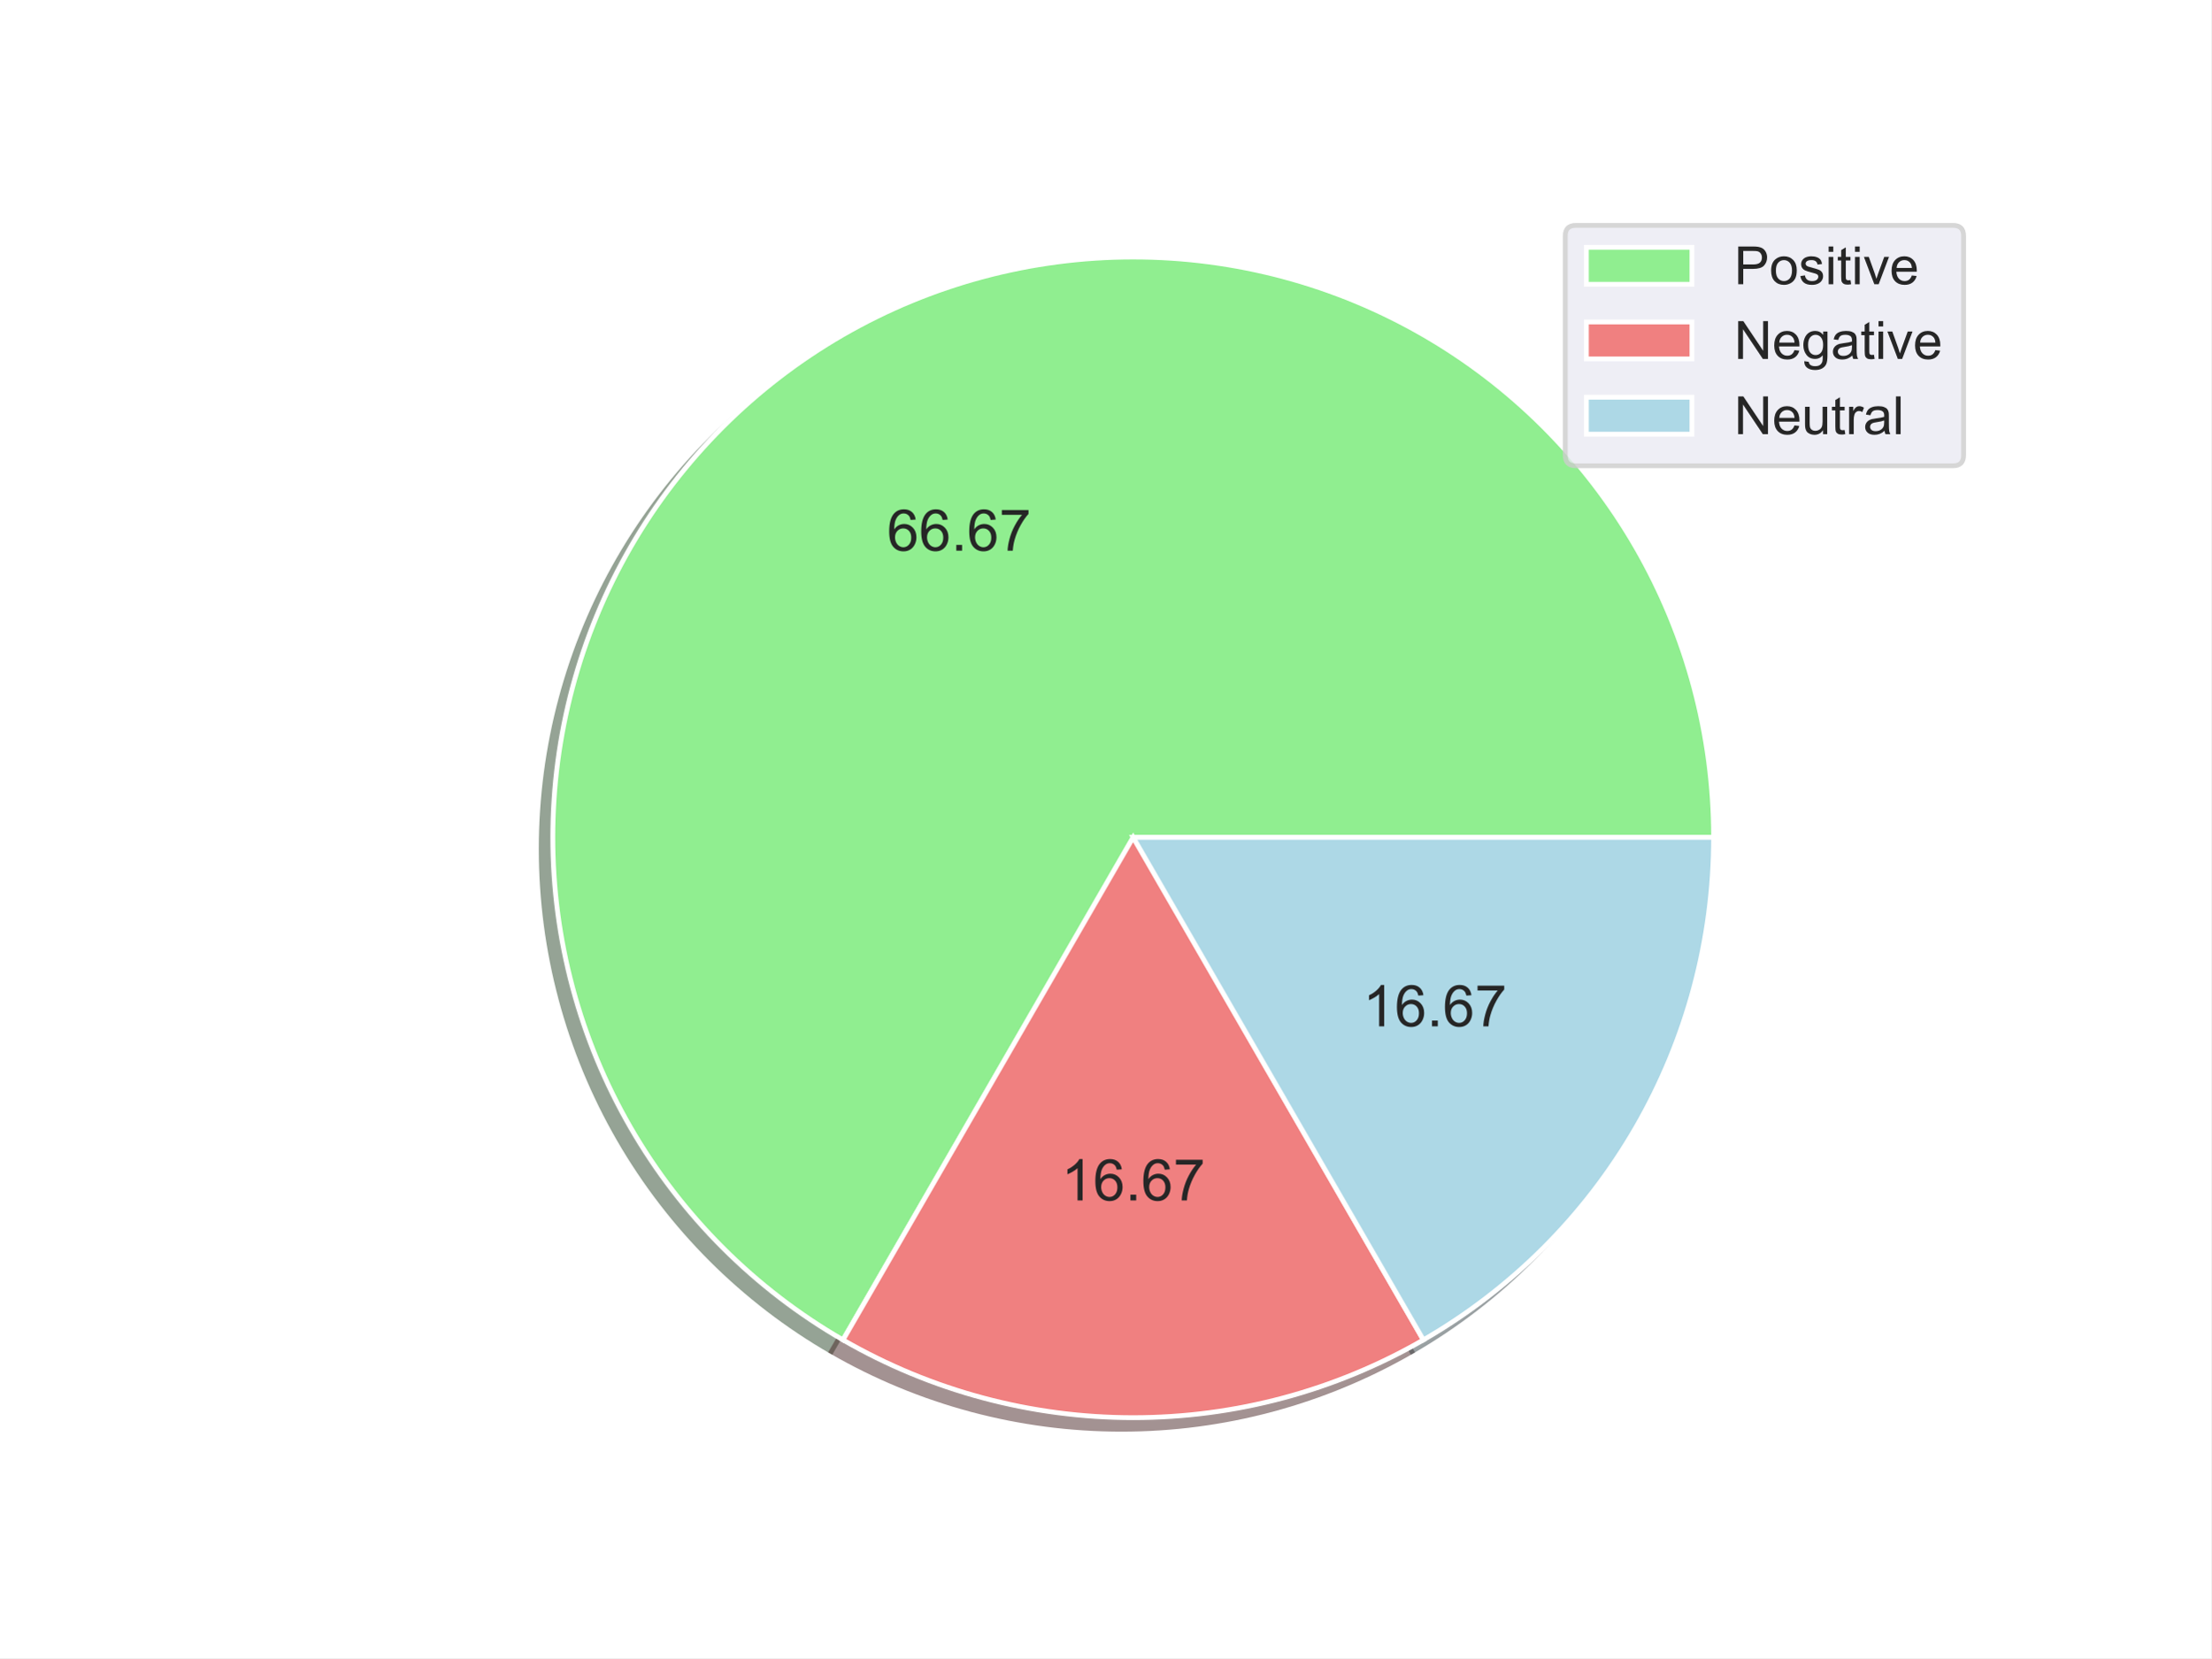
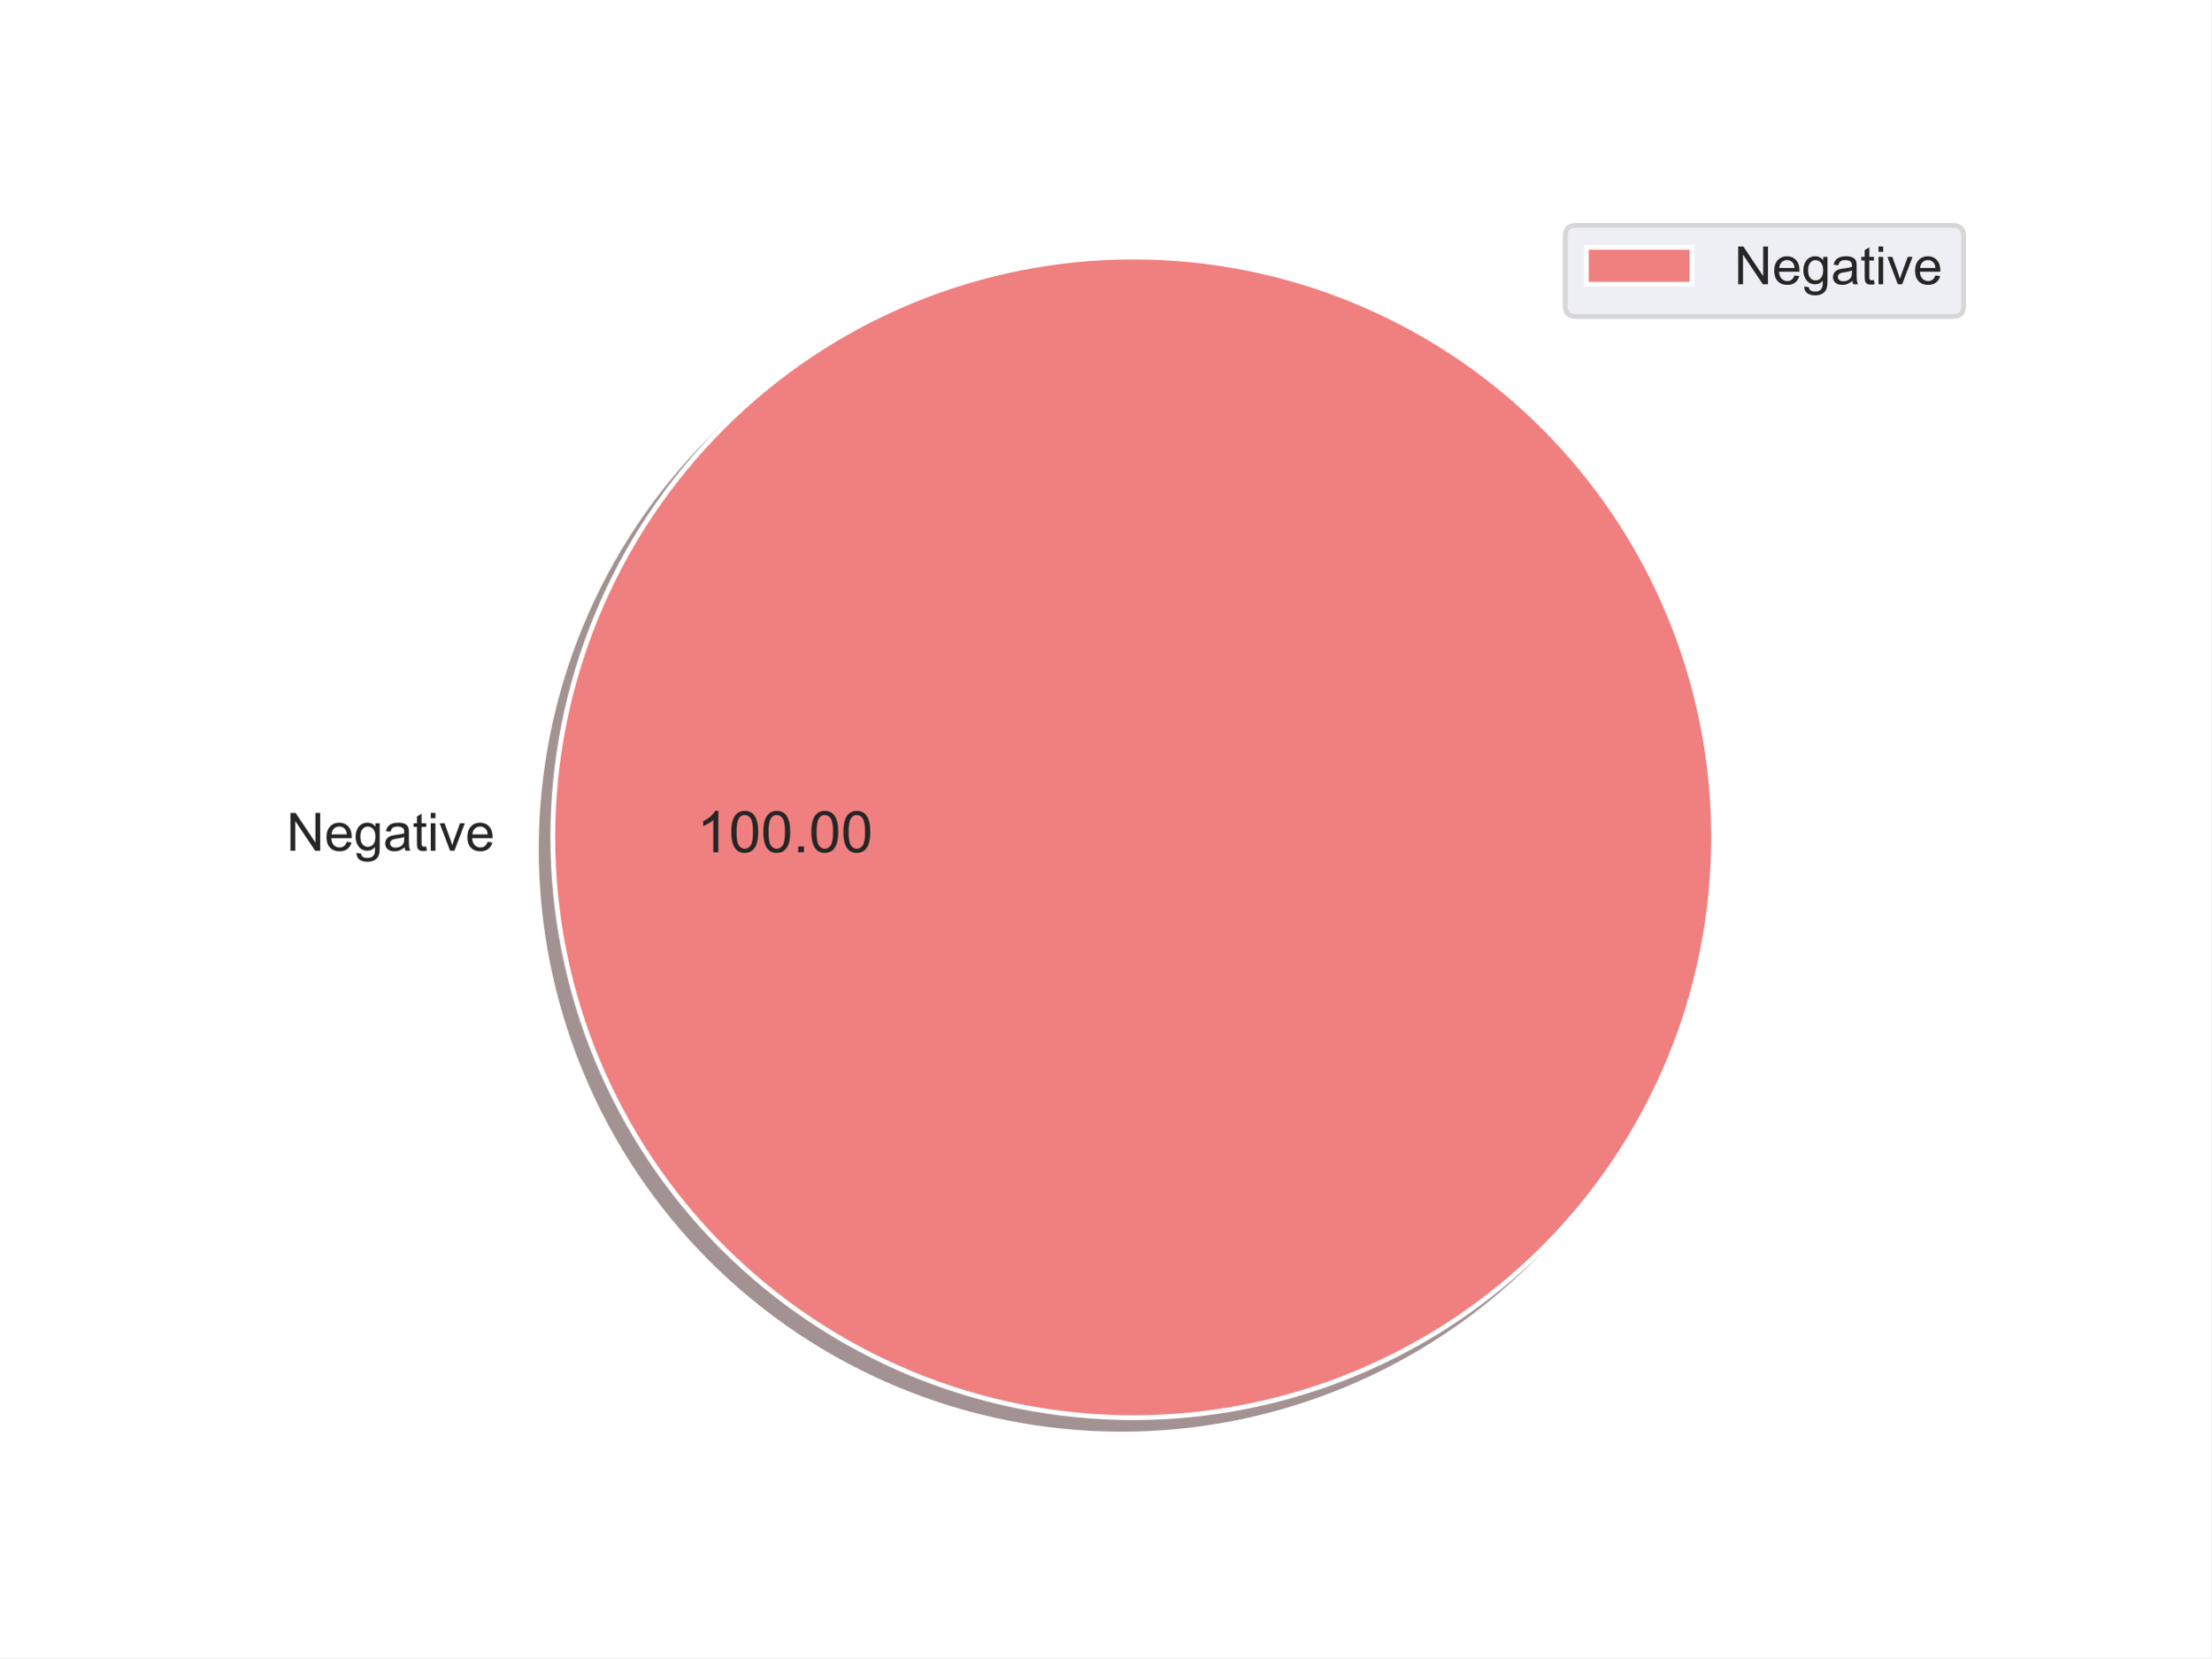
<svg xmlns="http://www.w3.org/2000/svg" xmlns:xlink="http://www.w3.org/1999/xlink" height="345.6pt" version="1.1" viewBox="0 0 460.8 345.6" width="460.8pt">
  <defs>
    <style type="text/css">*{stroke-linecap:butt;stroke-linejoin:round;}</style>
  </defs>
  <g id="figure_1">
    <g id="patch_1">
      <path d="M 0 345.6  L 460.8 345.6  L 460.8 0  L 0 0  z " style="fill:#ffffff;" />
    </g>
    <g id="axes_1">
      <g id="matplotlib.axis_1" />
      <g id="matplotlib.axis_2" />
      <g id="patch_2">
-         <path d="M 354.701 176.947  C 354.701 155.716 349.111 134.854 338.495 116.467  C 327.88 98.08 312.608 82.808 294.221 72.193  C 275.834 61.577 254.972 55.987 233.741 55.987  C 212.509 55.987 191.648 61.577 173.261 72.193  C 154.874 82.808 139.602 98.08 128.986 116.467  C 118.371 134.854 112.781 155.716 112.781 176.947  C 112.781 198.179 118.371 219.04 128.986 237.427  C 139.602 255.814 154.874 271.086 173.261 281.702  L 233.741 176.947  L 354.701 176.947  z " style="fill:#2b472b;opacity:0.5;stroke:#2b472b;stroke-linejoin:miter;" />
+         <path d="M 354.701 176.947  C 354.701 161.063 351.572 145.333 345.493 130.658  C 339.415 115.983 330.504 102.647 319.272 91.416  C 308.041 80.184 294.705 71.273 280.03 65.195  C 265.355 59.116 249.625 55.987 233.741 55.987  C 217.856 55.987 202.127 59.116 187.451 65.195  C 172.776 71.273 159.441 80.184 148.209 91.416  C 136.977 102.647 128.067 115.983 121.988 130.658  C 115.91 145.333 112.781 161.063 112.781 176.947  C 112.781 192.832 115.91 208.561 121.988 223.237  C 128.067 237.912 136.977 251.247 148.209 262.479  C 159.441 273.711 172.776 282.621 187.451 288.7  C 202.127 294.778 217.856 297.907 233.741 297.907  C 249.625 297.907 265.355 294.778 280.03 288.7  C 294.705 282.621 308.041 273.711 319.272 262.479  C 330.504 251.247 339.415 237.912 345.493 223.237  C 351.572 208.561 354.701 192.832 354.701 176.947  M 233.741 176.947  M 354.701 176.947  z " style="fill:#482626;opacity:0.5;stroke:#482626;stroke-linejoin:miter;" />
      </g>
      <g id="patch_3">
-         <path d="M 173.261 281.702  C 191.648 292.317 212.509 297.907 233.741 297.907  C 254.972 297.907 275.834 292.317 294.221 281.702  L 233.741 176.947  L 173.261 281.702  z " style="fill:#482626;opacity:0.5;stroke:#482626;stroke-linejoin:miter;" />
-       </g>
-       <g id="patch_4">
-         <path d="M 294.221 281.702  C 312.608 271.086 327.88 255.814 338.495 237.427  C 349.111 219.04 354.701 198.179 354.701 176.947  L 233.741 176.947  L 294.221 281.702  z " style="fill:#344145;opacity:0.5;stroke:#344145;stroke-linejoin:miter;" />
-       </g>
-       <g id="patch_5">
-         <path d="M 357.12 174.528  C 357.12 153.297 351.53 132.435 340.914 114.048  C 330.299 95.661 315.027 80.389 296.64 69.774  C 278.253 59.158 257.391 53.568 236.16 53.568  C 214.929 53.568 194.067 59.158 175.68 69.774  C 157.293 80.389 142.021 95.661 131.406 114.048  C 120.79 132.435 115.2 153.297 115.2 174.528  C 115.2 195.759 120.79 216.621 131.406 235.008  C 142.021 253.395 157.293 268.667 175.68 279.282  L 236.16 174.528  L 357.12 174.528  z " style="fill:#90ee90;stroke:#ffffff;stroke-linejoin:miter;" />
-       </g>
-       <g id="patch_6">
-         <path d="M 175.68 279.282  C 194.067 289.898 214.929 295.488 236.16 295.488  C 257.391 295.488 278.253 289.898 296.64 279.282  L 236.16 174.528  L 175.68 279.282  z " style="fill:#f08080;stroke:#ffffff;stroke-linejoin:miter;" />
-       </g>
-       <g id="patch_7">
-         <path d="M 296.64 279.282  C 315.027 268.667 330.299 253.395 340.914 235.008  C 351.53 216.621 357.12 195.759 357.12 174.528  L 236.16 174.528  L 296.64 279.282  z " style="fill:#add8e6;stroke:#ffffff;stroke-linejoin:miter;" />
+         <path d="M 357.12 174.528  C 357.12 158.644 353.991 142.914 347.912 128.239  C 341.834 113.563 332.924 100.228 321.692 88.996  C 310.46 77.764 297.125 68.854 282.449 62.776  C 267.774 56.697 252.044 53.568 236.16 53.568  C 220.276 53.568 204.546 56.697 189.871 62.776  C 175.195 68.854 161.86 77.764 150.628 88.996  C 139.396 100.228 130.486 113.563 124.408 128.239  C 118.329 142.914 115.2 158.644 115.2 174.528  C 115.2 190.412 118.329 206.142 124.408 220.817  C 130.486 235.493 139.396 248.828 150.628 260.06  C 161.86 271.292 175.195 280.202 189.871 286.28  C 204.546 292.359 220.276 295.488 236.16 295.488  C 252.044 295.488 267.774 292.359 282.449 286.28  C 297.125 280.202 310.46 271.292 321.692 260.06  C 332.924 248.828 341.834 235.493 347.912 220.817  C 353.991 206.142 357.12 190.412 357.12 174.528  M 236.16 174.528  M 357.12 174.528  z " style="fill:#f08080;stroke:#ffffff;stroke-linejoin:miter;" />
      </g>
      <g id="text_1">
-         <g style="fill:#262626;" transform="translate(184.8589 114.7775)scale(0.12 -0.12)">
+         <g style="fill:#262626;" transform="translate(59.69181 177.3072)scale(0.11 -0.11)">
          <defs>
-             <path d="M 3184 3459  L 2625 3416  Q 2550 3747 2413 3897  Q 2184 4138 1850 4138  Q 1581 4138 1378 3988  Q 1113 3794 959 3422  Q 806 3050 800 2363  Q 1003 2672 1297 2822  Q 1591 2972 1913 2972  Q 2475 2972 2870 2558  Q 3266 2144 3266 1488  Q 3266 1056 3080 686  Q 2894 316 2569 119  Q 2244 -78 1831 -78  Q 1128 -78 684 439  Q 241 956 241 2144  Q 241 3472 731 4075  Q 1159 4600 1884 4600  Q 2425 4600 2770 4297  Q 3116 3994 3184 3459  z M 888 1484  Q 888 1194 1011 928  Q 1134 663 1356 523  Q 1578 384 1822 384  Q 2178 384 2434 671  Q 2691 959 2691 1453  Q 2691 1928 2437 2201  Q 2184 2475 1800 2475  Q 1419 2475 1153 2201  Q 888 1928 888 1484  z " id="ArialMT-36" transform="scale(0.015625)" />
-             <path d="M 581 0  L 581 641  L 1222 641  L 1222 0  L 581 0  z " id="ArialMT-2e" transform="scale(0.015625)" />
-             <path d="M 303 3981  L 303 4522  L 3269 4522  L 3269 4084  Q 2831 3619 2401 2847  Q 1972 2075 1738 1259  Q 1569 684 1522 0  L 944 0  Q 953 541 1156 1306  Q 1359 2072 1739 2783  Q 2119 3494 2547 3981  L 303 3981  z " id="ArialMT-37" transform="scale(0.015625)" />
+             <path d="M 488 0  L 488 4581  L 1109 4581  L 3516 984  L 3516 4581  L 4097 4581  L 4097 0  L 3475 0  L 1069 3600  L 1069 0  L 488 0  z " id="ArialMT-4e" transform="scale(0.015625)" />
+             <path d="M 2694 1069  L 3275 997  Q 3138 488 2766 206  Q 2394 -75 1816 -75  Q 1088 -75 661 373  Q 234 822 234 1631  Q 234 2469 665 2931  Q 1097 3394 1784 3394  Q 2450 3394 2872 2941  Q 3294 2488 3294 1666  Q 3294 1616 3291 1516  L 816 1516  Q 847 969 1125 678  Q 1403 388 1819 388  Q 2128 388 2347 550  Q 2566 713 2694 1069  z M 847 1978  L 2700 1978  Q 2663 2397 2488 2606  Q 2219 2931 1791 2931  Q 1403 2931 1139 2672  Q 875 2413 847 1978  z " id="ArialMT-65" transform="scale(0.015625)" />
+             <path d="M 319 -275  L 866 -356  Q 900 -609 1056 -725  Q 1266 -881 1628 -881  Q 2019 -881 2231 -725  Q 2444 -569 2519 -288  Q 2563 -116 2559 434  Q 2191 0 1641 0  Q 956 0 581 494  Q 206 988 206 1678  Q 206 2153 378 2554  Q 550 2956 876 3175  Q 1203 3394 1644 3394  Q 2231 3394 2613 2919  L 2613 3319  L 3131 3319  L 3131 450  Q 3131 -325 2973 -648  Q 2816 -972 2473 -1159  Q 2131 -1347 1631 -1347  Q 1038 -1347 672 -1080  Q 306 -813 319 -275  z M 784 1719  Q 784 1066 1043 766  Q 1303 466 1694 466  Q 2081 466 2343 764  Q 2606 1063 2606 1700  Q 2606 2309 2336 2618  Q 2066 2928 1684 2928  Q 1309 2928 1046 2623  Q 784 2319 784 1719  z " id="ArialMT-67" transform="scale(0.015625)" />
+             <path d="M 2588 409  Q 2275 144 1986 34  Q 1697 -75 1366 -75  Q 819 -75 525 192  Q 231 459 231 875  Q 231 1119 342 1320  Q 453 1522 633 1644  Q 813 1766 1038 1828  Q 1203 1872 1538 1913  Q 2219 1994 2541 2106  Q 2544 2222 2544 2253  Q 2544 2597 2384 2738  Q 2169 2928 1744 2928  Q 1347 2928 1158 2789  Q 969 2650 878 2297  L 328 2372  Q 403 2725 575 2942  Q 747 3159 1072 3276  Q 1397 3394 1825 3394  Q 2250 3394 2515 3294  Q 2781 3194 2906 3042  Q 3031 2891 3081 2659  Q 3109 2516 3109 2141  L 3109 1391  Q 3109 606 3145 398  Q 3181 191 3288 0  L 2700 0  Q 2613 175 2588 409  z M 2541 1666  Q 2234 1541 1622 1453  Q 1275 1403 1131 1340  Q 988 1278 909 1158  Q 831 1038 831 891  Q 831 666 1001 516  Q 1172 366 1500 366  Q 1825 366 2078 508  Q 2331 650 2450 897  Q 2541 1088 2541 1459  L 2541 1666  z " id="ArialMT-61" transform="scale(0.015625)" />
+             <path d="M 1650 503  L 1731 6  Q 1494 -44 1306 -44  Q 1000 -44 831 53  Q 663 150 594 308  Q 525 466 525 972  L 525 2881  L 113 2881  L 113 3319  L 525 3319  L 525 4141  L 1084 4478  L 1084 3319  L 1650 3319  L 1650 2881  L 1084 2881  L 1084 941  Q 1084 700 1114 631  Q 1144 563 1211 522  Q 1278 481 1403 481  Q 1497 481 1650 503  z " id="ArialMT-74" transform="scale(0.015625)" />
+             <path d="M 425 3934  L 425 4581  L 988 4581  L 988 3934  L 425 3934  z M 425 0  L 425 3319  L 988 3319  L 988 0  L 425 0  z " id="ArialMT-69" transform="scale(0.015625)" />
+             <path d="M 1344 0  L 81 3319  L 675 3319  L 1388 1331  Q 1503 1009 1600 663  Q 1675 925 1809 1294  L 2547 3319  L 3125 3319  L 1869 0  L 1344 0  z " id="ArialMT-76" transform="scale(0.015625)" />
          </defs>
-           <use xlink:href="#ArialMT-36" />
-           <use x="55.615" xlink:href="#ArialMT-36" />
-           <use x="111.23" xlink:href="#ArialMT-2e" />
-           <use x="139.014" xlink:href="#ArialMT-36" />
-           <use x="194.629" xlink:href="#ArialMT-37" />
+           <use xlink:href="#ArialMT-4e" />
+           <use x="72.217" xlink:href="#ArialMT-65" />
+           <use x="127.832" xlink:href="#ArialMT-67" />
+           <use x="183.447" xlink:href="#ArialMT-61" />
+           <use x="239.062" xlink:href="#ArialMT-74" />
+           <use x="266.846" xlink:href="#ArialMT-69" />
+           <use x="289.062" xlink:href="#ArialMT-76" />
+           <use x="339.062" xlink:href="#ArialMT-65" />
        </g>
      </g>
      <g id="text_2">
-         <g style="fill:#262626;" transform="translate(221.1469 250.2062)scale(0.12 -0.12)">
+         <g style="fill:#262626;" transform="translate(145.2343 177.6302)scale(0.12 -0.12)">
          <defs>
            <path d="M 2384 0  L 1822 0  L 1822 3584  Q 1619 3391 1289 3197  Q 959 3003 697 2906  L 697 3450  Q 1169 3672 1522 3987  Q 1875 4303 2022 4600  L 2384 4600  L 2384 0  z " id="ArialMT-31" transform="scale(0.015625)" />
+             <path d="M 266 2259  Q 266 3072 433 3567  Q 600 4063 929 4331  Q 1259 4600 1759 4600  Q 2128 4600 2406 4451  Q 2684 4303 2865 4023  Q 3047 3744 3150 3342  Q 3253 2941 3253 2259  Q 3253 1453 3087 958  Q 2922 463 2592 192  Q 2263 -78 1759 -78  Q 1097 -78 719 397  Q 266 969 266 2259  z M 844 2259  Q 844 1131 1108 757  Q 1372 384 1759 384  Q 2147 384 2411 759  Q 2675 1134 2675 2259  Q 2675 3391 2411 3762  Q 2147 4134 1753 4134  Q 1366 4134 1134 3806  Q 844 3388 844 2259  z " id="ArialMT-30" transform="scale(0.015625)" />
+             <path d="M 581 0  L 581 641  L 1222 641  L 1222 0  L 581 0  z " id="ArialMT-2e" transform="scale(0.015625)" />
          </defs>
          <use xlink:href="#ArialMT-31" />
-           <use x="55.615" xlink:href="#ArialMT-36" />
-           <use x="111.23" xlink:href="#ArialMT-2e" />
-           <use x="139.014" xlink:href="#ArialMT-36" />
-           <use x="194.629" xlink:href="#ArialMT-37" />
-         </g>
-       </g>
-       <g id="text_3">
-         <g style="fill:#262626;" transform="translate(283.9995 213.9182)scale(0.12 -0.12)">
-           <use xlink:href="#ArialMT-31" />
-           <use x="55.615" xlink:href="#ArialMT-36" />
-           <use x="111.23" xlink:href="#ArialMT-2e" />
-           <use x="139.014" xlink:href="#ArialMT-36" />
-           <use x="194.629" xlink:href="#ArialMT-37" />
+           <use x="55.615" xlink:href="#ArialMT-30" />
+           <use x="111.23" xlink:href="#ArialMT-30" />
+           <use x="166.846" xlink:href="#ArialMT-2e" />
+           <use x="194.629" xlink:href="#ArialMT-30" />
+           <use x="250.244" xlink:href="#ArialMT-30" />
        </g>
      </g>
      <g id="legend_1">
-         <g id="patch_8">
-           <path d="M 328.408 97.08  L 407.02 97.08  Q 409.22 97.08 409.22 94.88  L 409.22 49.172  Q 409.22 46.972 407.02 46.972  L 328.408 46.972  Q 326.208 46.972 326.208 49.172  L 326.208 94.88  Q 326.208 97.08 328.408 97.08  z " style="fill:#eaeaf2;opacity:0.8;stroke:#cccccc;stroke-linejoin:miter;" />
+         <g id="patch_4">
+           <path d="M 328.408 65.961  L 407.02 65.961  Q 409.22 65.961 409.22 63.761  L 409.22 49.172  Q 409.22 46.972 407.02 46.972  L 328.408 46.972  Q 326.208 46.972 326.208 49.172  L 326.208 63.761  Q 326.208 65.961 328.408 65.961  z " style="fill:#eaeaf2;opacity:0.8;stroke:#cccccc;stroke-linejoin:miter;" />
        </g>
-         <g id="patch_9">
-           <path d="M 330.608 59.246  L 352.608 59.246  L 352.608 51.546  L 330.608 51.546  z " style="fill:#90ee90;stroke:#ffffff;stroke-linejoin:miter;" />
+         <g id="patch_5">
+           <path d="M 330.608 59.246  L 352.608 59.246  L 352.608 51.546  L 330.608 51.546  z " style="fill:#f08080;stroke:#ffffff;stroke-linejoin:miter;" />
        </g>
-         <g id="text_4">
+         <g id="text_3">
          <g style="fill:#262626;" transform="translate(361.4078 59.24559)scale(0.11 -0.11)">
-             <defs>
-               <path d="M 494 0  L 494 4581  L 2222 4581  Q 2678 4581 2919 4538  Q 3256 4481 3484 4323  Q 3713 4166 3852 3881  Q 3991 3597 3991 3256  Q 3991 2672 3619 2267  Q 3247 1863 2275 1863  L 1100 1863  L 1100 0  L 494 0  z M 1100 2403  L 2284 2403  Q 2872 2403 3119 2622  Q 3366 2841 3366 3238  Q 3366 3525 3220 3729  Q 3075 3934 2838 4000  Q 2684 4041 2272 4041  L 1100 4041  L 1100 2403  z " id="ArialMT-50" transform="scale(0.015625)" />
-               <path d="M 213 1659  Q 213 2581 725 3025  Q 1153 3394 1769 3394  Q 2453 3394 2887 2945  Q 3322 2497 3322 1706  Q 3322 1066 3130 698  Q 2938 331 2570 128  Q 2203 -75 1769 -75  Q 1072 -75 642 372  Q 213 819 213 1659  z M 791 1659  Q 791 1022 1069 705  Q 1347 388 1769 388  Q 2188 388 2466 706  Q 2744 1025 2744 1678  Q 2744 2294 2464 2611  Q 2184 2928 1769 2928  Q 1347 2928 1069 2612  Q 791 2297 791 1659  z " id="ArialMT-6f" transform="scale(0.015625)" />
-               <path d="M 197 991  L 753 1078  Q 800 744 1014 566  Q 1228 388 1613 388  Q 2000 388 2187 545  Q 2375 703 2375 916  Q 2375 1106 2209 1216  Q 2094 1291 1634 1406  Q 1016 1563 777 1677  Q 538 1791 414 1992  Q 291 2194 291 2438  Q 291 2659 392 2848  Q 494 3038 669 3163  Q 800 3259 1026 3326  Q 1253 3394 1513 3394  Q 1903 3394 2198 3281  Q 2494 3169 2634 2976  Q 2775 2784 2828 2463  L 2278 2388  Q 2241 2644 2061 2787  Q 1881 2931 1553 2931  Q 1166 2931 1000 2803  Q 834 2675 834 2503  Q 834 2394 903 2306  Q 972 2216 1119 2156  Q 1203 2125 1616 2013  Q 2213 1853 2448 1751  Q 2684 1650 2818 1456  Q 2953 1263 2953 975  Q 2953 694 2789 445  Q 2625 197 2315 61  Q 2006 -75 1616 -75  Q 969 -75 630 194  Q 291 463 197 991  z " id="ArialMT-73" transform="scale(0.015625)" />
-               <path d="M 425 3934  L 425 4581  L 988 4581  L 988 3934  L 425 3934  z M 425 0  L 425 3319  L 988 3319  L 988 0  L 425 0  z " id="ArialMT-69" transform="scale(0.015625)" />
-               <path d="M 1650 503  L 1731 6  Q 1494 -44 1306 -44  Q 1000 -44 831 53  Q 663 150 594 308  Q 525 466 525 972  L 525 2881  L 113 2881  L 113 3319  L 525 3319  L 525 4141  L 1084 4478  L 1084 3319  L 1650 3319  L 1650 2881  L 1084 2881  L 1084 941  Q 1084 700 1114 631  Q 1144 563 1211 522  Q 1278 481 1403 481  Q 1497 481 1650 503  z " id="ArialMT-74" transform="scale(0.015625)" />
-               <path d="M 1344 0  L 81 3319  L 675 3319  L 1388 1331  Q 1503 1009 1600 663  Q 1675 925 1809 1294  L 2547 3319  L 3125 3319  L 1869 0  L 1344 0  z " id="ArialMT-76" transform="scale(0.015625)" />
-               <path d="M 2694 1069  L 3275 997  Q 3138 488 2766 206  Q 2394 -75 1816 -75  Q 1088 -75 661 373  Q 234 822 234 1631  Q 234 2469 665 2931  Q 1097 3394 1784 3394  Q 2450 3394 2872 2941  Q 3294 2488 3294 1666  Q 3294 1616 3291 1516  L 816 1516  Q 847 969 1125 678  Q 1403 388 1819 388  Q 2128 388 2347 550  Q 2566 713 2694 1069  z M 847 1978  L 2700 1978  Q 2663 2397 2488 2606  Q 2219 2931 1791 2931  Q 1403 2931 1139 2672  Q 875 2413 847 1978  z " id="ArialMT-65" transform="scale(0.015625)" />
-             </defs>
-             <use xlink:href="#ArialMT-50" />
-             <use x="66.699" xlink:href="#ArialMT-6f" />
-             <use x="122.314" xlink:href="#ArialMT-73" />
-             <use x="172.314" xlink:href="#ArialMT-69" />
-             <use x="194.531" xlink:href="#ArialMT-74" />
-             <use x="222.314" xlink:href="#ArialMT-69" />
-             <use x="244.531" xlink:href="#ArialMT-76" />
-             <use x="294.531" xlink:href="#ArialMT-65" />
-           </g>
-         </g>
-         <g id="patch_10">
-           <path d="M 330.608 74.805  L 352.608 74.805  L 352.608 67.105  L 330.608 67.105  z " style="fill:#f08080;stroke:#ffffff;stroke-linejoin:miter;" />
-         </g>
-         <g id="text_5">
-           <g style="fill:#262626;" transform="translate(361.4078 74.80544)scale(0.11 -0.11)">
-             <defs>
-               <path d="M 488 0  L 488 4581  L 1109 4581  L 3516 984  L 3516 4581  L 4097 4581  L 4097 0  L 3475 0  L 1069 3600  L 1069 0  L 488 0  z " id="ArialMT-4e" transform="scale(0.015625)" />
-               <path d="M 319 -275  L 866 -356  Q 900 -609 1056 -725  Q 1266 -881 1628 -881  Q 2019 -881 2231 -725  Q 2444 -569 2519 -288  Q 2563 -116 2559 434  Q 2191 0 1641 0  Q 956 0 581 494  Q 206 988 206 1678  Q 206 2153 378 2554  Q 550 2956 876 3175  Q 1203 3394 1644 3394  Q 2231 3394 2613 2919  L 2613 3319  L 3131 3319  L 3131 450  Q 3131 -325 2973 -648  Q 2816 -972 2473 -1159  Q 2131 -1347 1631 -1347  Q 1038 -1347 672 -1080  Q 306 -813 319 -275  z M 784 1719  Q 784 1066 1043 766  Q 1303 466 1694 466  Q 2081 466 2343 764  Q 2606 1063 2606 1700  Q 2606 2309 2336 2618  Q 2066 2928 1684 2928  Q 1309 2928 1046 2623  Q 784 2319 784 1719  z " id="ArialMT-67" transform="scale(0.015625)" />
-               <path d="M 2588 409  Q 2275 144 1986 34  Q 1697 -75 1366 -75  Q 819 -75 525 192  Q 231 459 231 875  Q 231 1119 342 1320  Q 453 1522 633 1644  Q 813 1766 1038 1828  Q 1203 1872 1538 1913  Q 2219 1994 2541 2106  Q 2544 2222 2544 2253  Q 2544 2597 2384 2738  Q 2169 2928 1744 2928  Q 1347 2928 1158 2789  Q 969 2650 878 2297  L 328 2372  Q 403 2725 575 2942  Q 747 3159 1072 3276  Q 1397 3394 1825 3394  Q 2250 3394 2515 3294  Q 2781 3194 2906 3042  Q 3031 2891 3081 2659  Q 3109 2516 3109 2141  L 3109 1391  Q 3109 606 3145 398  Q 3181 191 3288 0  L 2700 0  Q 2613 175 2588 409  z M 2541 1666  Q 2234 1541 1622 1453  Q 1275 1403 1131 1340  Q 988 1278 909 1158  Q 831 1038 831 891  Q 831 666 1001 516  Q 1172 366 1500 366  Q 1825 366 2078 508  Q 2331 650 2450 897  Q 2541 1088 2541 1459  L 2541 1666  z " id="ArialMT-61" transform="scale(0.015625)" />
-             </defs>
            <use xlink:href="#ArialMT-4e" />
            <use x="72.217" xlink:href="#ArialMT-65" />
            <use x="127.832" xlink:href="#ArialMT-67" />
            <use x="183.447" xlink:href="#ArialMT-61" />
            <use x="239.062" xlink:href="#ArialMT-74" />
            <use x="266.846" xlink:href="#ArialMT-69" />
            <use x="289.062" xlink:href="#ArialMT-76" />
            <use x="339.062" xlink:href="#ArialMT-65" />
          </g>
        </g>
-         <g id="patch_11">
-           <path d="M 330.608 90.494  L 352.608 90.494  L 352.608 82.794  L 330.608 82.794  z " style="fill:#add8e6;stroke:#ffffff;stroke-linejoin:miter;" />
-         </g>
-         <g id="text_6">
-           <g style="fill:#262626;" transform="translate(361.4078 90.49419)scale(0.11 -0.11)">
-             <defs>
-               <path d="M 2597 0  L 2597 488  Q 2209 -75 1544 -75  Q 1250 -75 995 37  Q 741 150 617 320  Q 494 491 444 738  Q 409 903 409 1263  L 409 3319  L 972 3319  L 972 1478  Q 972 1038 1006 884  Q 1059 663 1231 536  Q 1403 409 1656 409  Q 1909 409 2131 539  Q 2353 669 2445 892  Q 2538 1116 2538 1541  L 2538 3319  L 3100 3319  L 3100 0  L 2597 0  z " id="ArialMT-75" transform="scale(0.015625)" />
-               <path d="M 416 0  L 416 3319  L 922 3319  L 922 2816  Q 1116 3169 1280 3281  Q 1444 3394 1641 3394  Q 1925 3394 2219 3213  L 2025 2691  Q 1819 2813 1613 2813  Q 1428 2813 1281 2702  Q 1134 2591 1072 2394  Q 978 2094 978 1738  L 978 0  L 416 0  z " id="ArialMT-72" transform="scale(0.015625)" />
-               <path d="M 409 0  L 409 4581  L 972 4581  L 972 0  L 409 0  z " id="ArialMT-6c" transform="scale(0.015625)" />
-             </defs>
-             <use xlink:href="#ArialMT-4e" />
-             <use x="72.217" xlink:href="#ArialMT-65" />
-             <use x="127.832" xlink:href="#ArialMT-75" />
-             <use x="183.447" xlink:href="#ArialMT-74" />
-             <use x="211.23" xlink:href="#ArialMT-72" />
-             <use x="244.531" xlink:href="#ArialMT-61" />
-             <use x="300.146" xlink:href="#ArialMT-6c" />
-           </g>
-         </g>
      </g>
    </g>
  </g>
</svg>
